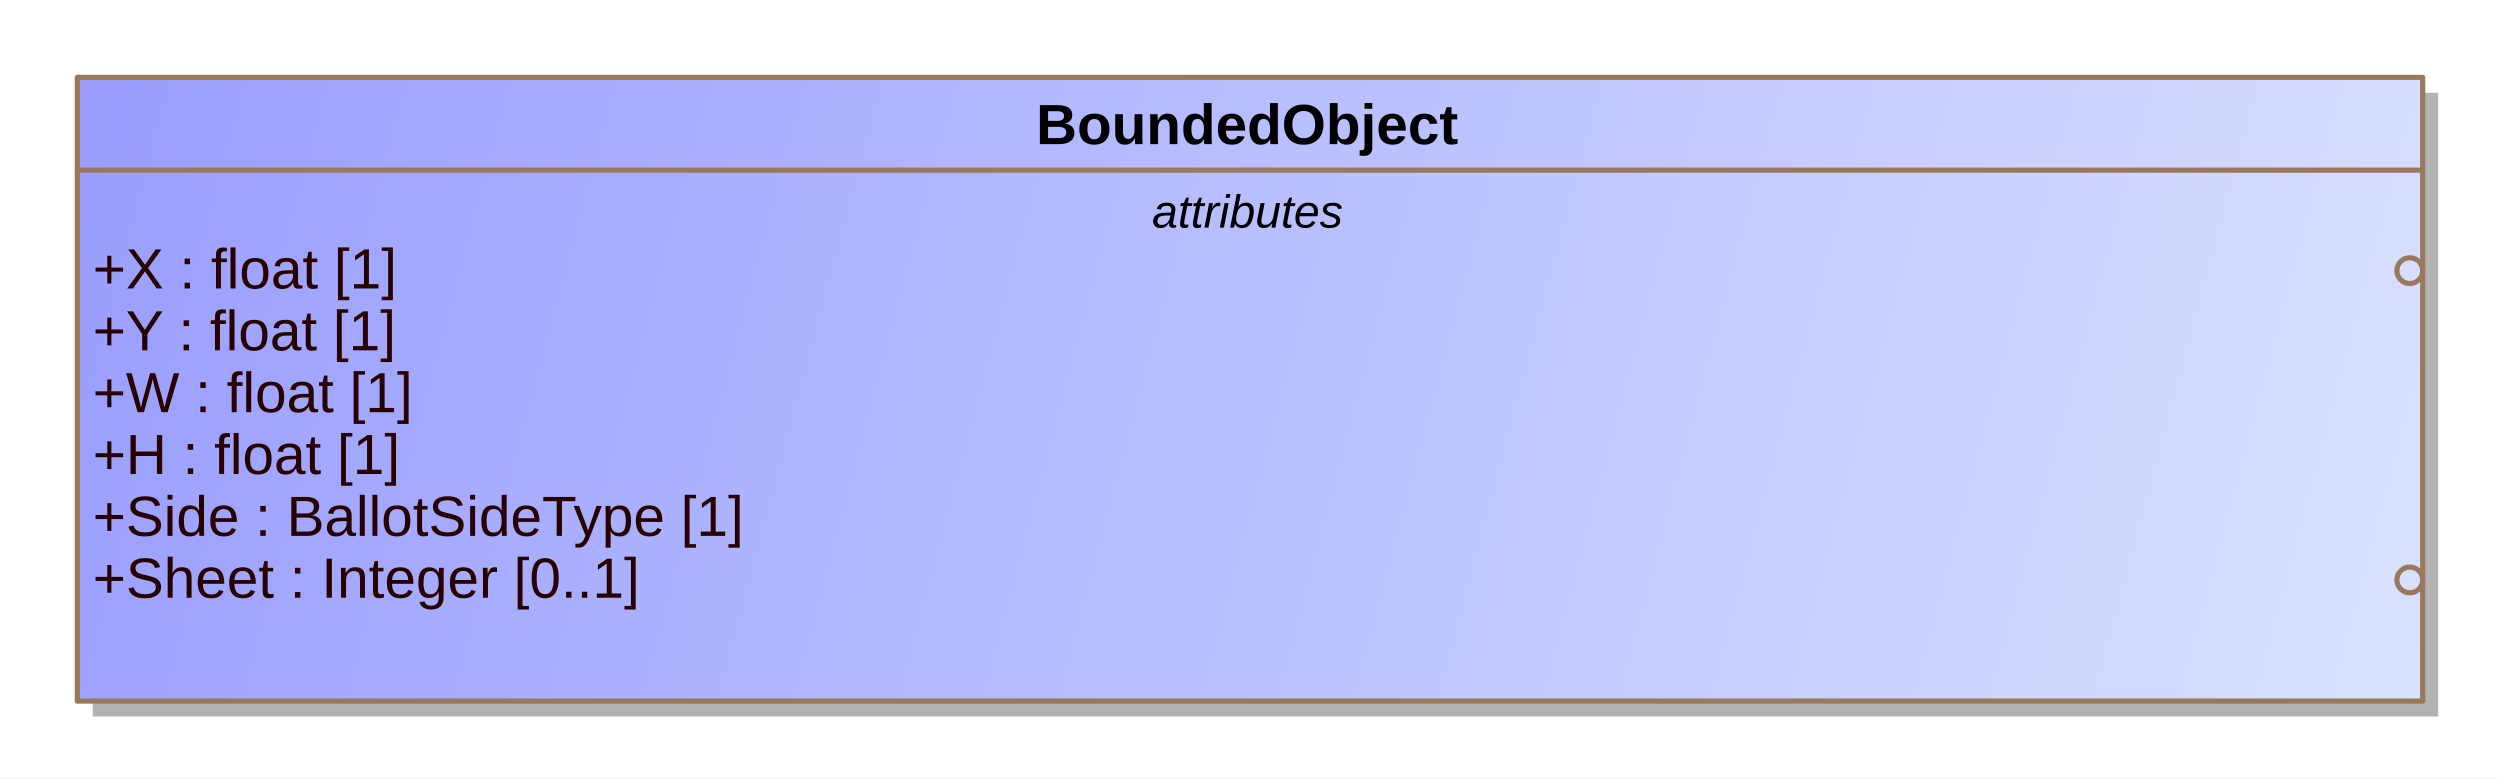
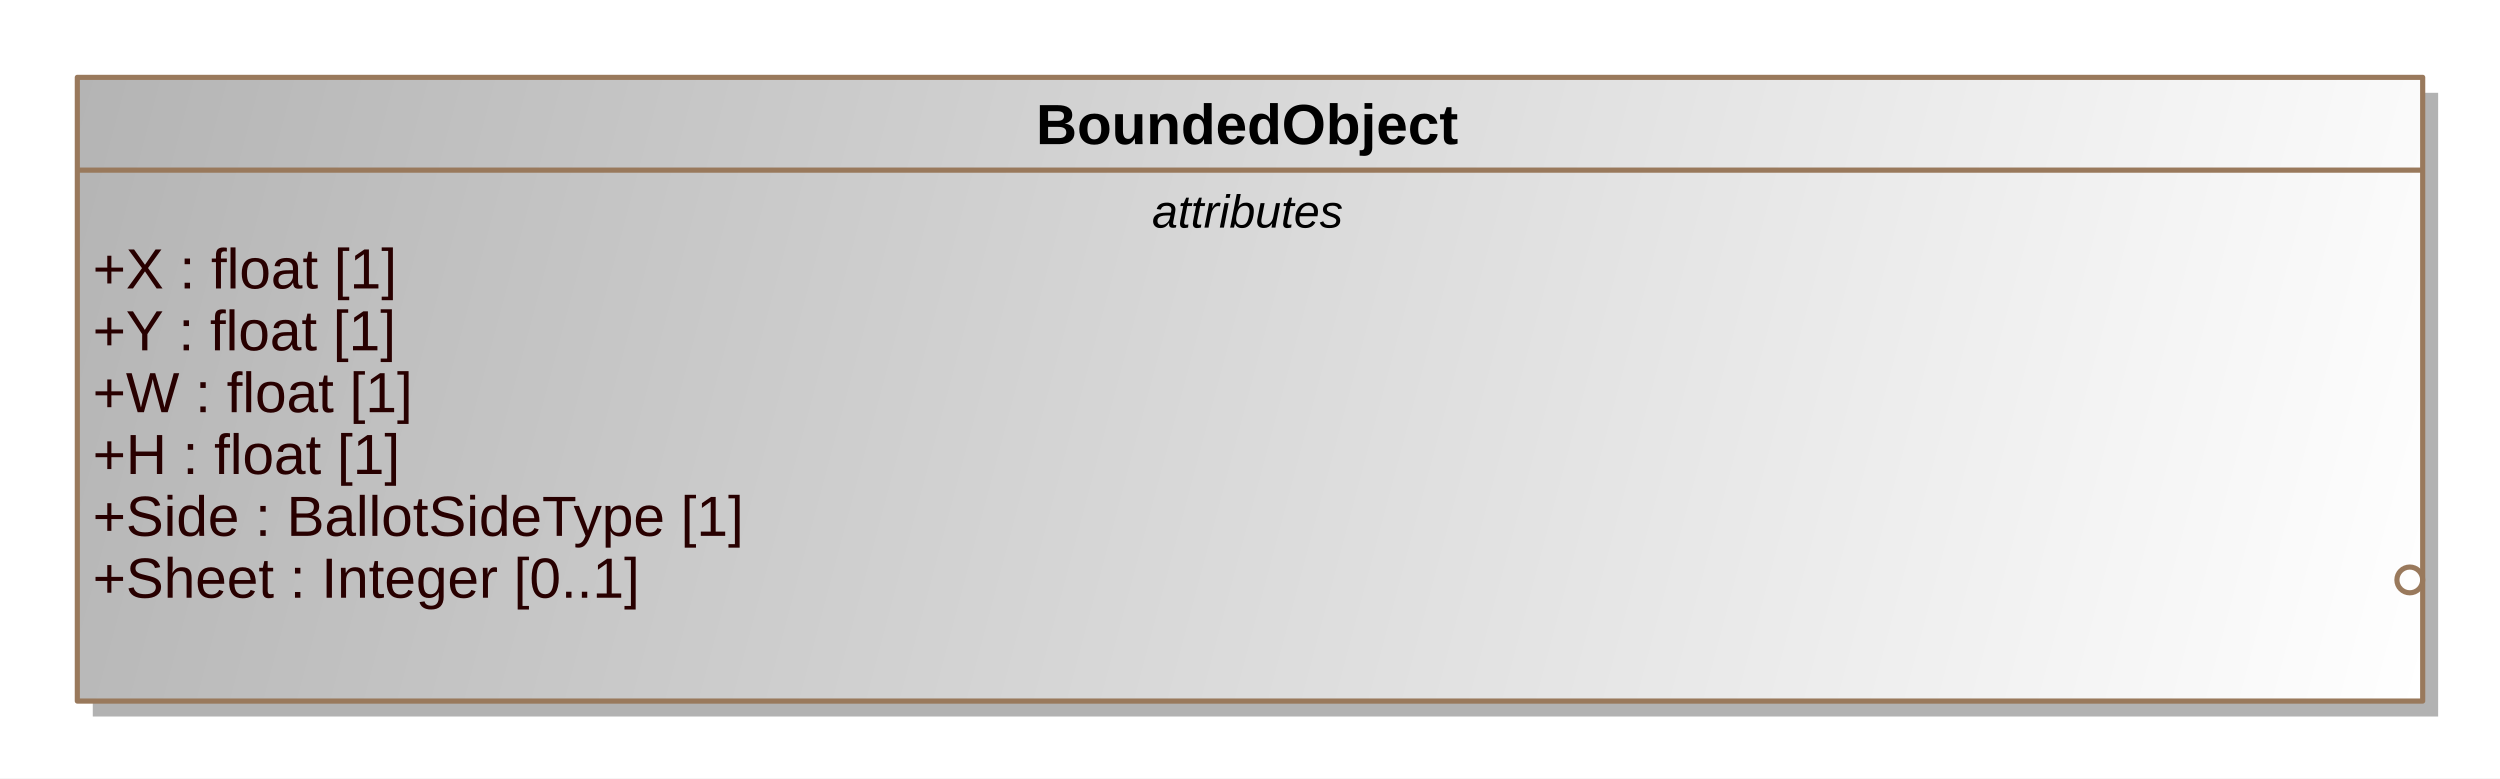
<svg xmlns="http://www.w3.org/2000/svg" fill-opacity="1" color-rendering="auto" color-interpolation="auto" text-rendering="auto" stroke="black" stroke-linecap="square" width="5.052in" stroke-miterlimit="10" shape-rendering="auto" stroke-opacity="1" fill="black" stroke-dasharray="none" font-weight="normal" stroke-width="1" viewBox="0 0 485 151" height="1.573in" font-family="'Arial'" font-style="normal" stroke-linejoin="miter" font-size="12" stroke-dashoffset="0" image-rendering="auto">
  <defs id="genericDefs" />
  <g>
    <defs id="defs1">
-       <linearGradient x1="434" gradientUnits="userSpaceOnUse" x2="889" y1="602" y2="723" id="linearGradient1" spreadMethod="pad">
-         <stop stop-opacity="1" stop-color="rgb(153,158,255)" offset="0%" />
-         <stop stop-opacity="1" stop-color="rgb(218,225,255)" offset="100%" />
+       <linearGradient x1="432" gradientUnits="userSpaceOnUse" x2="887" y1="600" y2="721" id="linearGradient1" spreadMethod="pad">
+         <stop stop-opacity="1" stop-color="rgb(180,180,180)" offset="0%" />
+         <stop stop-opacity="1" stop-color="white" offset="100%" />
      </linearGradient>
      <clipPath clipPathUnits="userSpaceOnUse" id="clipPath1">
        <path d="M0 0 L485 0 L485 151 L0 151 L0 0 Z" />
      </clipPath>
      <clipPath clipPathUnits="userSpaceOnUse" id="clipPath2">
-         <path d="M419 587 L904 587 L904 738 L419 738 L419 587 Z" />
+         <path d="M417 585 L902 585 L902 736 L417 736 L417 585 Z" />
      </clipPath>
    </defs>
    <g fill="white" stroke="white">
      <rect x="0" width="485" height="151" y="0" clip-path="url(#clipPath1)" stroke="none" />
-       <rect x="437" y="605" transform="translate(-419,-587)" clip-path="url(#clipPath2)" fill="rgb(178,178,178)" width="455" text-rendering="geometricPrecision" height="121" stroke="none" />
-       <rect x="434" y="602" transform="translate(-419,-587)" clip-path="url(#clipPath2)" fill="url(#linearGradient1)" width="455" text-rendering="geometricPrecision" height="121" stroke="none" />
+       <rect x="435" y="603" transform="translate(-417,-585)" clip-path="url(#clipPath2)" fill="rgb(178,178,178)" width="455" text-rendering="geometricPrecision" height="121" stroke="none" />
+       <rect x="432" y="600" transform="translate(-417,-585)" clip-path="url(#clipPath2)" fill="url(#linearGradient1)" width="455" text-rendering="geometricPrecision" height="121" stroke="none" />
    </g>
-     <g fill="rgb(153,121,92)" text-rendering="geometricPrecision" transform="translate(-419,-587)" stroke-linecap="butt" stroke="rgb(153,121,92)" stroke-linejoin="round">
-       <rect fill="none" x="434" width="455" height="121" y="602" clip-path="url(#clipPath2)" />
-       <line y2="620" fill="none" x1="434" clip-path="url(#clipPath2)" x2="889" y1="620" />
-       <text x="437" font-size="11" y="702.958" clip-path="url(#clipPath2)" fill="rgb(40,0,0)" stroke="none" space="preserve">+Sheet : Integer [0..1]</text>
-       <circle fill="none" r="2.5" clip-path="url(#clipPath2)" cx="886.5" cy="699.5" />
-       <text x="437" font-size="11" y="690.958" clip-path="url(#clipPath2)" fill="rgb(40,0,0)" stroke="none" space="preserve">+Side : BallotSideType [1]</text>
-       <text x="437" font-size="11" y="678.958" clip-path="url(#clipPath2)" fill="rgb(40,0,0)" stroke="none" space="preserve">+H : float [1]</text>
-       <text x="437" font-size="11" y="666.958" clip-path="url(#clipPath2)" fill="rgb(40,0,0)" stroke="none" space="preserve">+W : float [1]</text>
-       <text x="437" font-size="11" y="654.958" clip-path="url(#clipPath2)" fill="rgb(40,0,0)" stroke="none" space="preserve">+Y : float [1]</text>
-       <text x="437" font-size="11" y="642.958" clip-path="url(#clipPath2)" fill="rgb(40,0,0)" stroke="none" space="preserve">+X : float [1]</text>
-       <circle fill="none" r="2.5" clip-path="url(#clipPath2)" cx="886.5" cy="639.5" />
+     <g fill="rgb(153,121,92)" text-rendering="geometricPrecision" transform="translate(-417,-585)" stroke-linecap="butt" stroke="rgb(153,121,92)" stroke-linejoin="round">
+       <rect fill="none" x="432" width="455" height="121" y="600" clip-path="url(#clipPath2)" />
+       <line y2="618" fill="none" x1="432" clip-path="url(#clipPath2)" x2="887" y1="618" />
+       <text x="435" font-size="11" y="700.958" clip-path="url(#clipPath2)" fill="rgb(40,0,0)" stroke="none" space="preserve">+Sheet : Integer [0..1]</text>
+       <circle fill="none" r="2.5" clip-path="url(#clipPath2)" cx="884.5" cy="697.5" />
+       <text x="435" font-size="11" y="688.958" clip-path="url(#clipPath2)" fill="rgb(40,0,0)" stroke="none" space="preserve">+Side : BallotSideType [1]</text>
+       <text x="435" font-size="11" y="676.958" clip-path="url(#clipPath2)" fill="rgb(40,0,0)" stroke="none" space="preserve">+H : float [1]</text>
+       <text x="435" font-size="11" y="664.958" clip-path="url(#clipPath2)" fill="rgb(40,0,0)" stroke="none" space="preserve">+W : float [1]</text>
+       <text x="435" font-size="11" y="652.958" clip-path="url(#clipPath2)" fill="rgb(40,0,0)" stroke="none" space="preserve">+Y : float [1]</text>
+       <text x="435" font-size="11" y="640.958" clip-path="url(#clipPath2)" fill="rgb(40,0,0)" stroke="none" space="preserve">+X : float [1]</text>
    </g>
-     <g font-style="italic" text-rendering="geometricPrecision" font-size="9" transform="translate(-419,-587)" stroke-linecap="butt" stroke-linejoin="round">
-       <text x="642.5" space="preserve" y="631.148" clip-path="url(#clipPath2)" stroke="none">attributes</text>
-       <text x="620" font-size="11" y="614.958" clip-path="url(#clipPath2)" font-style="normal" stroke="none" font-weight="bold" space="preserve">BoundedObject</text>
+     <g font-style="italic" text-rendering="geometricPrecision" font-size="9" transform="translate(-417,-585)" stroke-linecap="butt" stroke-linejoin="round">
+       <text x="640.5" space="preserve" y="629.148" clip-path="url(#clipPath2)" stroke="none">attributes</text>
+       <text x="618" font-size="11" y="612.958" clip-path="url(#clipPath2)" font-style="normal" stroke="none" font-weight="bold" space="preserve">BoundedObject</text>
    </g>
  </g>
</svg>
